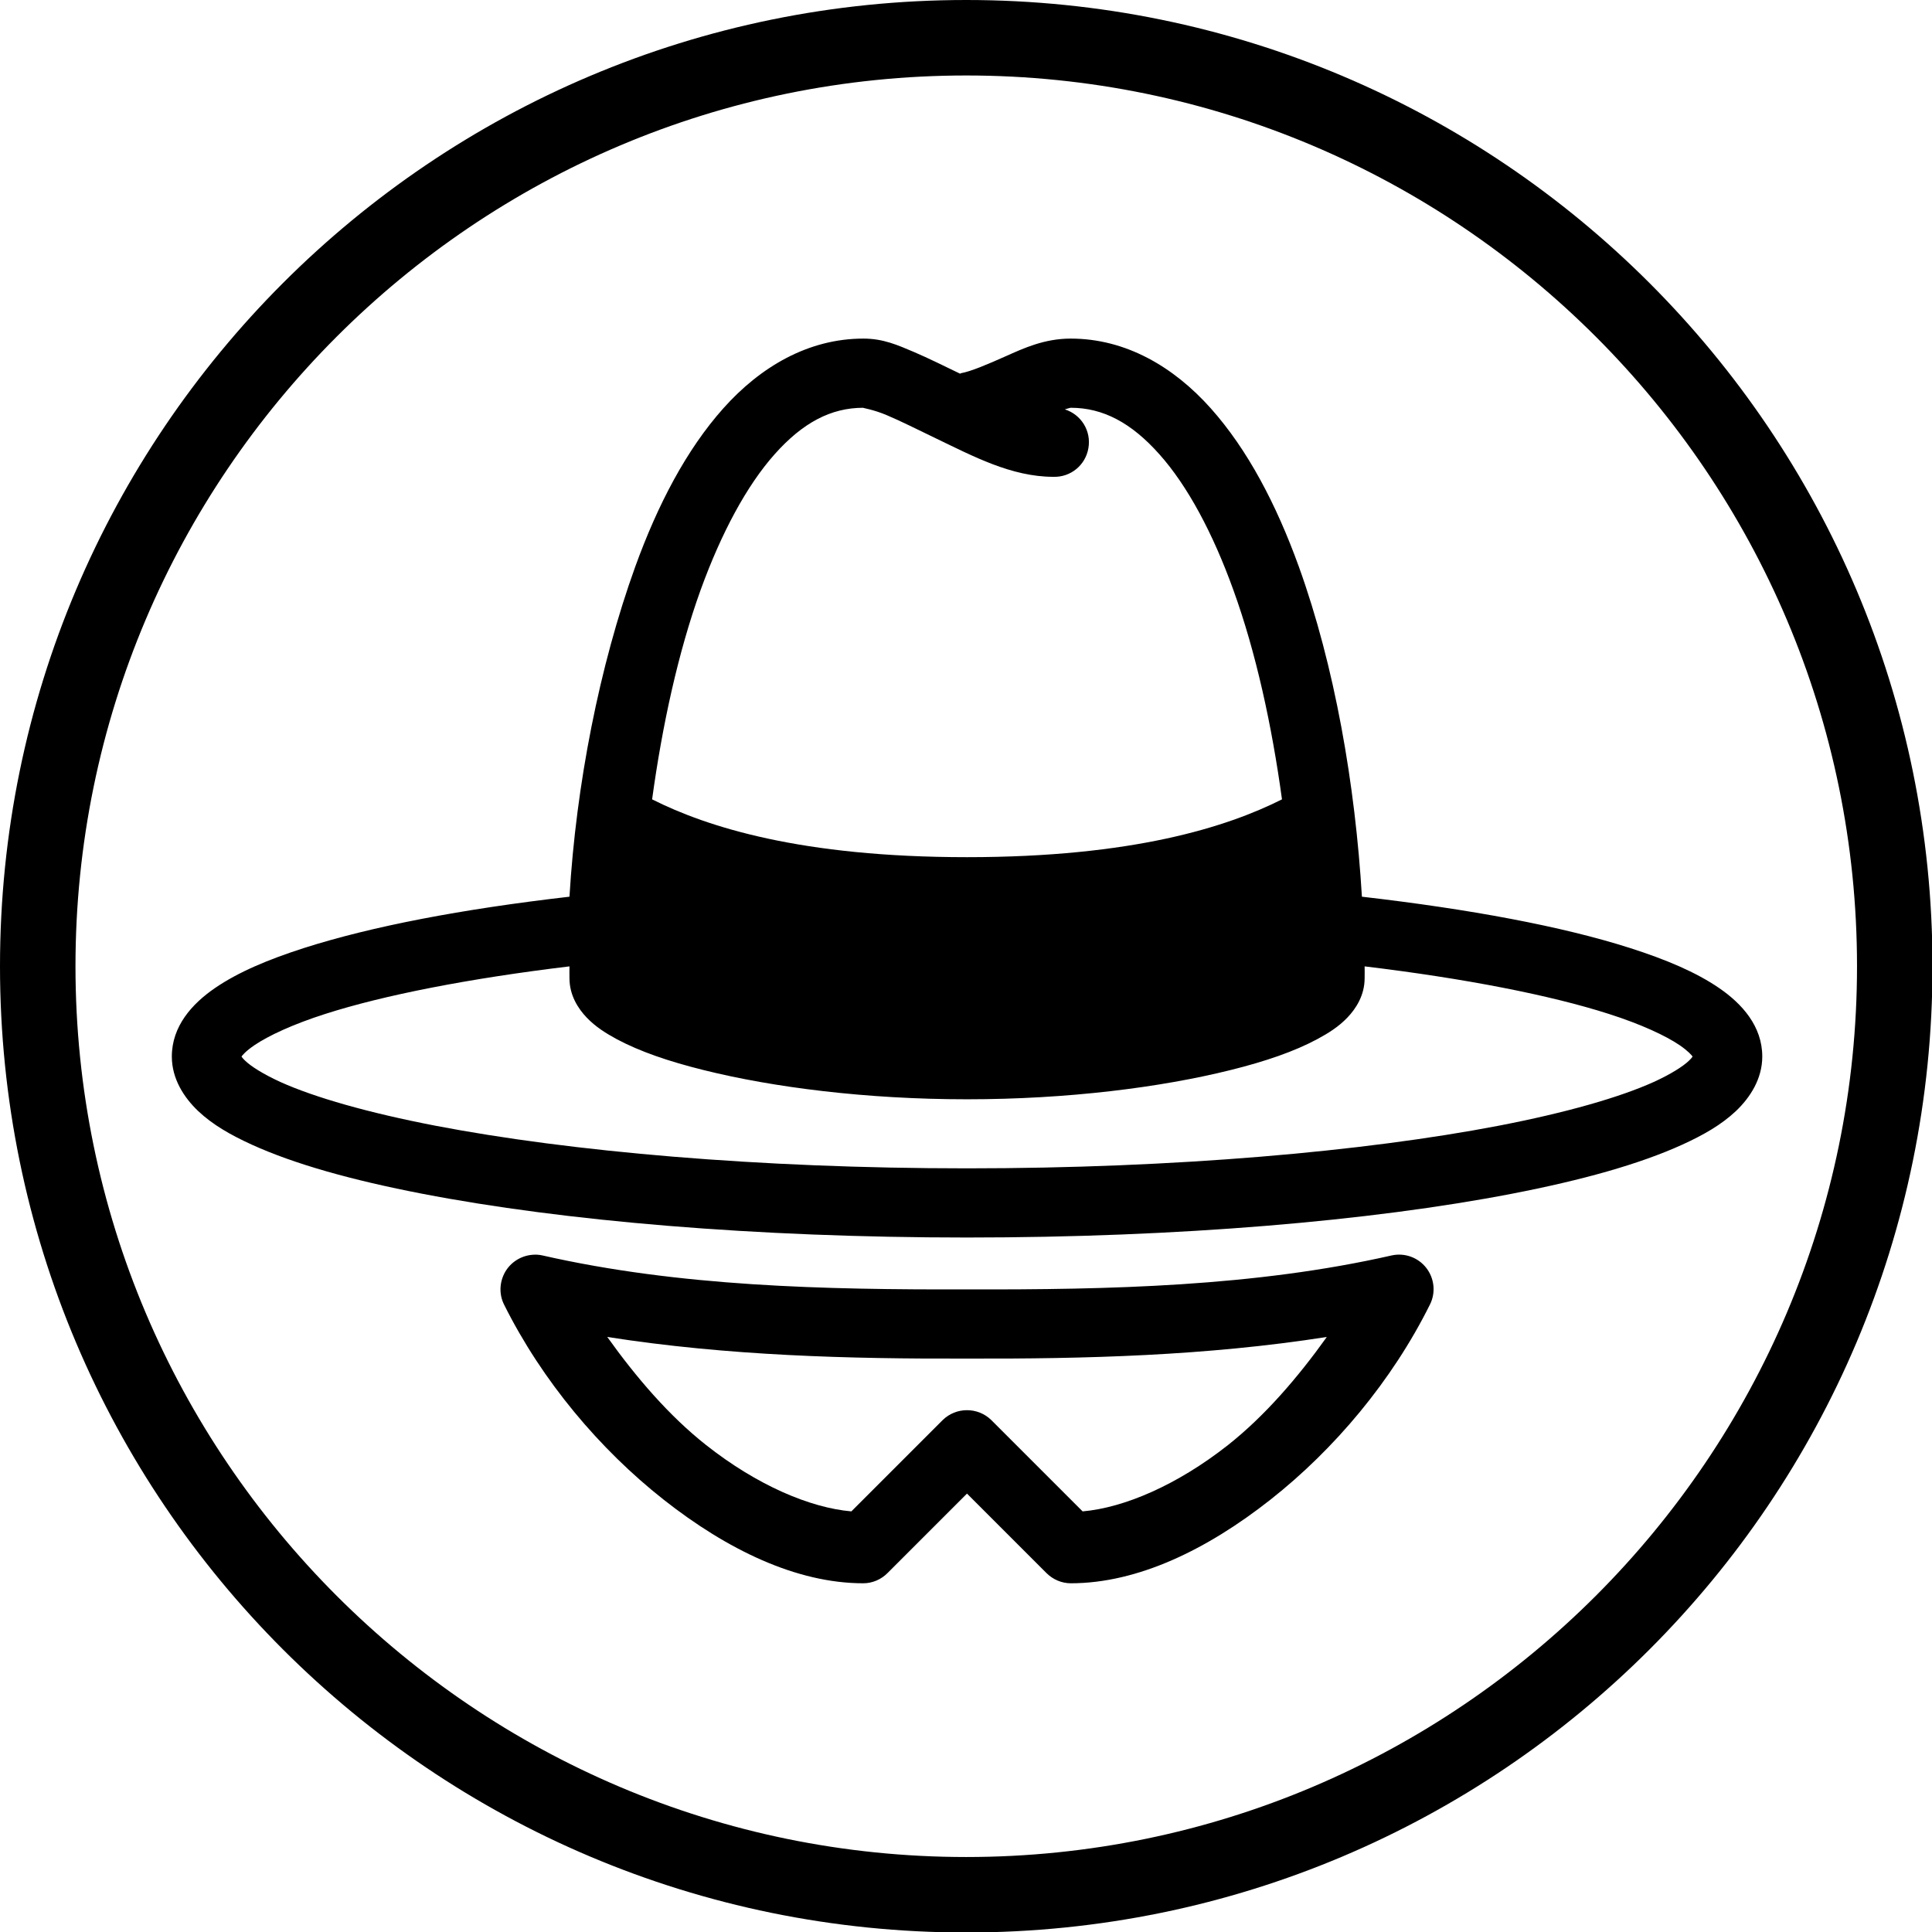
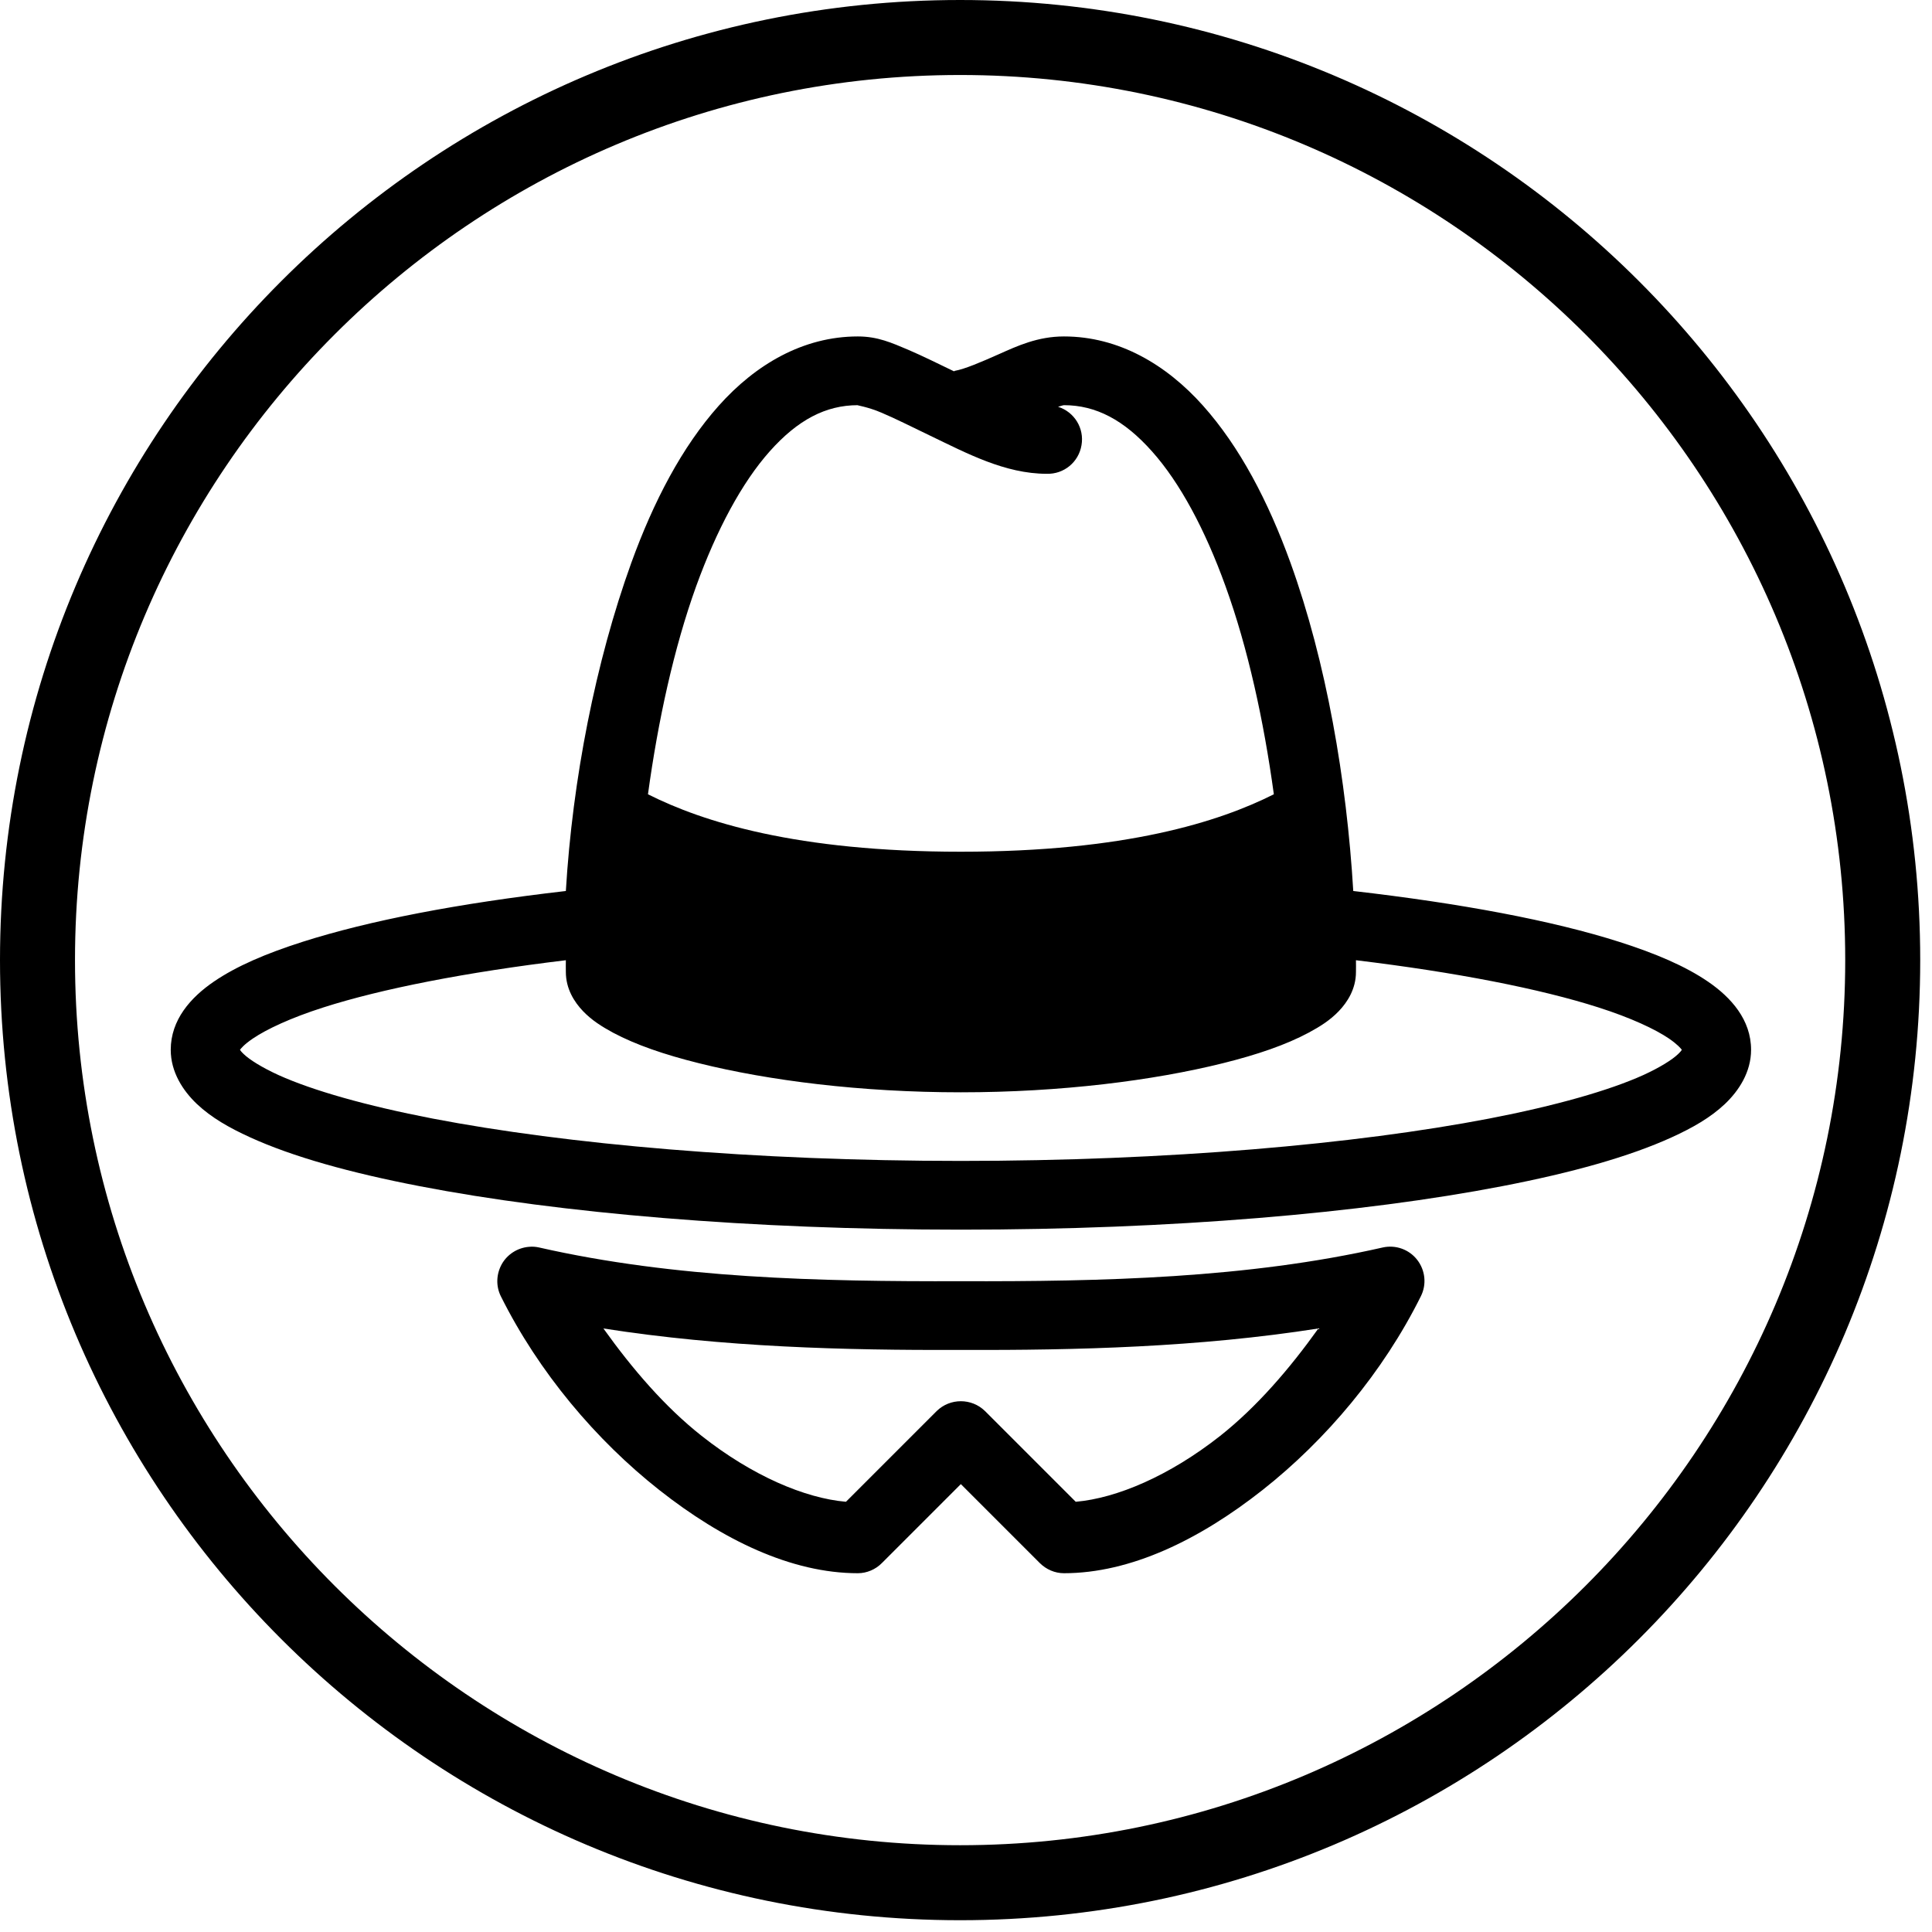
- <svg xmlns="http://www.w3.org/2000/svg" x="0" y="0" width="1564" height="1564" viewBox="0 0 1564 1564" version="1.1" style="display: block;margin-left: auto;margin-right: auto;">
+ <svg xmlns="http://www.w3.org/2000/svg" x="0" y="0" width="1574" height="1574" viewBox="0 0 1574 1574" version="1.1" style="display: block;margin-left: auto;margin-right: auto;">
  <defs>
    <style type="text/css">

.g0_1{
}
.g1_1{
fill: none;
stroke: #FFFFF;
stroke-width: 1.528;
stroke-linecap: butt;
stroke-linejoin: miter;
}

</style>
  </defs>
  <path d="M0,0 L0,1564 L1564,1564 L1564,0 Z " fill="#00000000" stroke="none" />
  <path d="M782.2,1503.3c397.6,0,721.1,-323.5,721.1,-721.1C1503.3,384.6,1179.8,61.1,782.2,61.1C384.6,61.1,61.1,384.6,61.1,782.2c0,397.6,323.5,721.1,721.1,721.1m0,61.1C350.2,1564.4,0,1214.2,0,782.2C0,350.2,350.2,0,782.2,0c432,0,782.2,350.2,782.2,782.2c0,432,-350.2,782.2,-782.2,782.2Z" class="g0_1" />
  <path d="M698.9,274.1c-44.6,0,-83.4,22.9,-113.3,56.4C555.7,364,532.5,408.4,514.3,458.6C485.2,539.2,466.4,635.3,461,725.9c-87.6,10.1,-159.9,24,-214.8,41.5c-29.3,9.4,-53.4,19.6,-72.1,32.4c-18.7,12.8,-35,31,-35,55.5c0,18,9.8,33.2,21.4,44.2c11.7,11,26,19.2,43.3,27.1c34.7,15.8,81.2,28.8,138.2,39.8c114,22,269.4,35.4,440.8,35.4c171.5,0,326.8,-13.4,440.9,-35.4c57,-11,103.5,-24,138.2,-39.8c17.3,-7.9,31.6,-16.1,43.3,-27.1c11.6,-11,21.4,-26.2,21.4,-44.2c0,-24.5,-16.3,-42.7,-35,-55.5c-18.7,-12.8,-42.8,-23,-72.2,-32.4C1264.6,749.9,1190.1,736,1102.5,725.9c-5.4,-90.6,-22,-186.7,-51.1,-267.3C1033.2,408.3,1010,364,980.1,330.5C950.2,297,911.4,274.1,866.8,274.1c-21.4,0,-38.1,7.8,-52.9,14.4c-14.8,6.6,-28,12.2,-35.9,13.6c-.2,.1,-.6,.3,-.8,.4C764.5,296.4,751.9,290.1,740,285c-13.5,-5.7,-24.9,-10.9,-41.1,-10.9Zm0,56c-1.7,0,8.1,1.3,19.2,6.1c11.2,4.7,25,11.7,39.8,18.8c29.6,14.2,60.8,31,94.9,31c14,.4,26,-9.5,28.3,-23.3c2.4,-13.8,-5.8,-27.1,-19.1,-31.3c1,-.2,4,-1.3,4.8,-1.3c26.1,0,49,12.1,71.7,37.6c22.8,25.5,43.3,63.8,59.9,109.8c18.3,50.5,31.2,109.7,39.4,169.6c-44.5,22.4,-120.8,46.8,-255,46.8c-134.2,0,-210.4,-24.4,-254.9,-46.8C536.1,587.2,549,528,567.2,477.5c16.7,-46,37.2,-84.3,59.9,-109.8c22.8,-25.6,45.6,-37.6,71.8,-37.6ZM521.3,705.7c53.9,23.5,135.8,44.2,261.5,44.2c125.8,0,207.7,-20.7,261.6,-44.2c2.3,27.5,3.7,54.5,3.9,80.5c-1.6,1.4,-3.6,3.2,-8.3,5.7c-11.8,6.3,-31.9,13.8,-57.3,20.1C932,824.6,860,833.9,782.9,833.9C705.7,833.9,633.7,824.6,583,812c-25.4,-6.3,-45.5,-13.8,-57.3,-20.1c-4.7,-2.5,-6.7,-4.3,-8.3,-5.7c.2,-26,1.6,-53,3.9,-80.5ZM461,782.3c-.1,3.1,0,6.4,0,9.6c0,13.7,6.9,24.5,14,31.9c7.1,7.4,15.2,12.5,24.4,17.5c18.6,9.9,41.8,17.9,70,24.9c56.5,14.1,131.9,23.7,213.4,23.7c81.5,0,156.9,-9.6,213.5,-23.7c28.2,-7,51.4,-15,69.9,-24.9c9.3,-5,17.4,-10.1,24.5,-17.5c7.1,-7.4,14,-18.2,14,-31.9c0,-3.2,.1,-6.5,0,-9.6c81.4,9.8,150.3,23.3,197.7,38.5c26.3,8.4,46.1,17.7,57.3,25.3c7.1,4.9,9.7,8.1,10.5,9.2c-.4,.6,-1,1.5,-3.1,3.5c-4.7,4.5,-14.6,10.8,-28.4,17.1c-27.7,12.5,-71.1,24.9,-125.5,35.4c-108.9,20.9,-261.8,34.5,-430.4,34.5c-168.6,0,-321.5,-13.6,-430.3,-34.5C298.1,900.8,254.7,888.4,227,875.9c-13.8,-6.3,-23.7,-12.6,-28.4,-17.1c-2.1,-2,-2.7,-2.9,-3.1,-3.5c.8,-1.1,3.3,-4.3,10.5,-9.2c11.2,-7.6,31,-16.9,57.3,-25.3C310.7,805.6,379.6,792.1,461,782.3Zm-30.2,233.5c-9.2,.8,-17.5,6.1,-22,14.1c-4.5,8.1,-4.9,17.8,-.8,26.1c30.9,62,77.6,117.3,129.1,157.9c51.5,40.6,107.6,67.8,161.8,67.8c7.3,0,14.5,-3.1,19.6,-8.3l64.3,-64.3l64.3,64.3c5.2,5.2,12.3,8.3,19.7,8.3c54.2,0,110.3,-27.2,161.8,-67.8c51.5,-40.6,98.2,-95.9,129,-157.9c4.8,-9.6,3.6,-21.1,-3,-29.6c-6.6,-8.5,-17.5,-12.4,-28,-10.1c-110.8,25.2,-228.4,27.8,-343.8,27.5c-115.4,.3,-232.9,-2.3,-343.7,-27.5c-2.7,-.6,-5.5,-.8,-8.3,-.5Zm60.8,66.5c97.6,15.3,196.1,17.8,291.2,17.5c95.2,.3,193.7,-2.2,291.3,-17.5c-23.6,33,-50.2,63.9,-80,87.5c-41.4,32.6,-84.3,50.8,-117.7,53.7l-73.9,-73.9c-10.9,-10.7,-28.5,-10.7,-39.4,0l-73.9,73.9c-33.4,-2.9,-76.3,-21.1,-117.6,-53.7c-29.9,-23.6,-56.4,-54.5,-80,-87.5Z" class="g0_1" />
  <path d="M698.9,274.1c-44.6,0,-83.4,22.9,-113.3,56.4C555.7,364,532.5,408.4,514.3,458.6C485.2,539.2,466.4,635.3,461,725.9c-87.6,10.1,-159.9,24,-214.8,41.5c-29.3,9.4,-53.4,19.6,-72.1,32.4c-18.7,12.8,-35,31,-35,55.5c0,18,9.8,33.2,21.4,44.2c11.7,11,26,19.2,43.3,27.1c34.7,15.8,81.2,28.8,138.2,39.8c114,22,269.4,35.4,440.8,35.4c171.5,0,326.8,-13.4,440.9,-35.4c57,-11,103.5,-24,138.2,-39.8c17.3,-7.9,31.6,-16.1,43.3,-27.1c11.6,-11,21.4,-26.2,21.4,-44.2c0,-24.5,-16.3,-42.7,-35,-55.5c-18.7,-12.8,-42.8,-23,-72.2,-32.4C1264.6,749.9,1190.1,736,1102.5,725.9c-5.4,-90.6,-22,-186.7,-51.1,-267.3C1033.2,408.3,1010,364,980.1,330.5C950.2,297,911.4,274.1,866.8,274.1c-21.4,0,-38.1,7.8,-52.9,14.4c-14.8,6.6,-28,12.2,-35.9,13.6c-.2,.1,-.6,.3,-.8,.4C764.5,296.4,751.9,290.1,740,285c-13.5,-5.7,-24.9,-10.9,-41.1,-10.9Zm0,56c-1.7,0,8.1,1.3,19.2,6.1c11.2,4.7,25,11.7,39.8,18.8c29.6,14.2,60.8,31,94.9,31c14,.4,26,-9.5,28.3,-23.3c2.4,-13.8,-5.8,-27.1,-19.1,-31.3c1,-.2,4,-1.3,4.8,-1.3c26.1,0,49,12.1,71.7,37.6c22.8,25.5,43.3,63.8,59.9,109.8c18.3,50.5,31.2,109.7,39.4,169.6c-44.5,22.4,-120.8,46.8,-255,46.8c-134.2,0,-210.4,-24.4,-254.9,-46.8C536.1,587.2,549,528,567.2,477.5c16.7,-46,37.2,-84.3,59.9,-109.8c22.8,-25.6,45.6,-37.6,71.8,-37.6ZM521.3,705.7c53.9,23.5,135.8,44.2,261.5,44.2c125.8,0,207.7,-20.7,261.6,-44.2c2.3,27.5,3.7,54.5,3.9,80.5c-1.6,1.4,-3.6,3.2,-8.3,5.7c-11.8,6.3,-31.9,13.8,-57.3,20.1C932,824.6,860,833.9,782.9,833.9C705.7,833.9,633.7,824.6,583,812c-25.4,-6.3,-45.5,-13.8,-57.3,-20.1c-4.7,-2.5,-6.7,-4.3,-8.3,-5.7c.2,-26,1.6,-53,3.9,-80.5ZM461,782.3c-.1,3.1,0,6.4,0,9.6c0,13.7,6.9,24.5,14,31.9c7.1,7.4,15.2,12.5,24.4,17.5c18.6,9.9,41.8,17.9,70,24.9c56.5,14.1,131.9,23.7,213.4,23.7c81.5,0,156.9,-9.6,213.5,-23.7c28.2,-7,51.4,-15,69.9,-24.9c9.3,-5,17.4,-10.1,24.5,-17.5c7.1,-7.4,14,-18.2,14,-31.9c0,-3.2,.1,-6.5,0,-9.6c81.4,9.8,150.3,23.3,197.7,38.5c26.3,8.4,46.1,17.7,57.3,25.3c7.1,4.9,9.7,8.1,10.5,9.2c-.4,.6,-1,1.5,-3.1,3.5c-4.7,4.5,-14.6,10.8,-28.4,17.1c-27.7,12.5,-71.1,24.9,-125.5,35.4c-108.9,20.9,-261.8,34.5,-430.4,34.5c-168.6,0,-321.5,-13.6,-430.3,-34.5C298.1,900.8,254.7,888.4,227,875.9c-13.8,-6.3,-23.7,-12.6,-28.4,-17.1c-2.1,-2,-2.7,-2.9,-3.1,-3.5c.8,-1.1,3.3,-4.3,10.5,-9.2c11.2,-7.6,31,-16.9,57.3,-25.3C310.7,805.6,379.6,792.1,461,782.3Zm-30.2,233.5c-9.2,.8,-17.5,6.1,-22,14.1c-4.5,8.1,-4.9,17.8,-.8,26.1c30.9,62,77.6,117.3,129.1,157.9c51.5,40.6,107.6,67.8,161.8,67.8c7.3,0,14.5,-3.1,19.6,-8.3l64.3,-64.3l64.3,64.3c5.2,5.2,12.3,8.3,19.7,8.3c54.2,0,110.3,-27.2,161.8,-67.8c51.5,-40.6,98.2,-95.9,129,-157.9c4.8,-9.6,3.6,-21.1,-3,-29.6c-6.6,-8.5,-17.5,-12.4,-28,-10.1c-110.8,25.2,-228.4,27.8,-343.8,27.5c-115.4,.3,-232.9,-2.3,-343.7,-27.5c-2.7,-.6,-5.5,-.8,-8.3,-.5Zm60.8,66.5c97.6,15.3,196.1,17.8,291.2,17.5c95.2,.3,193.7,-2.2,291.3,-17.5c-23.6,33,-50.2,63.9,-80,87.5c-41.4,32.6,-84.3,50.8,-117.7,53.7l-73.9,-73.9c-10.9,-10.7,-28.5,-10.7,-39.4,0l-73.9,73.9c-33.4,-2.9,-76.3,-21.1,-117.6,-53.7c-29.9,-23.6,-56.4,-54.5,-80,-87.5Z" class="g1_1" />
  <path d="M508.1,671.6c50.9,3,74.2,24.7,116.4,33.9c50.4,11,114.5,10.4,166.1,13.6C1076.9,737,1070.3,607,1074.9,671.6c-10.4,-46.9,35.4,95.4,0,123.3c-15.5,12.3,-114.8,51.6,-246.3,63C668.1,857,476.1,849.4,482.9,773.8C495,639.3,508.1,671.6,508.1,671.6Z" class="g0_1" />
</svg>
